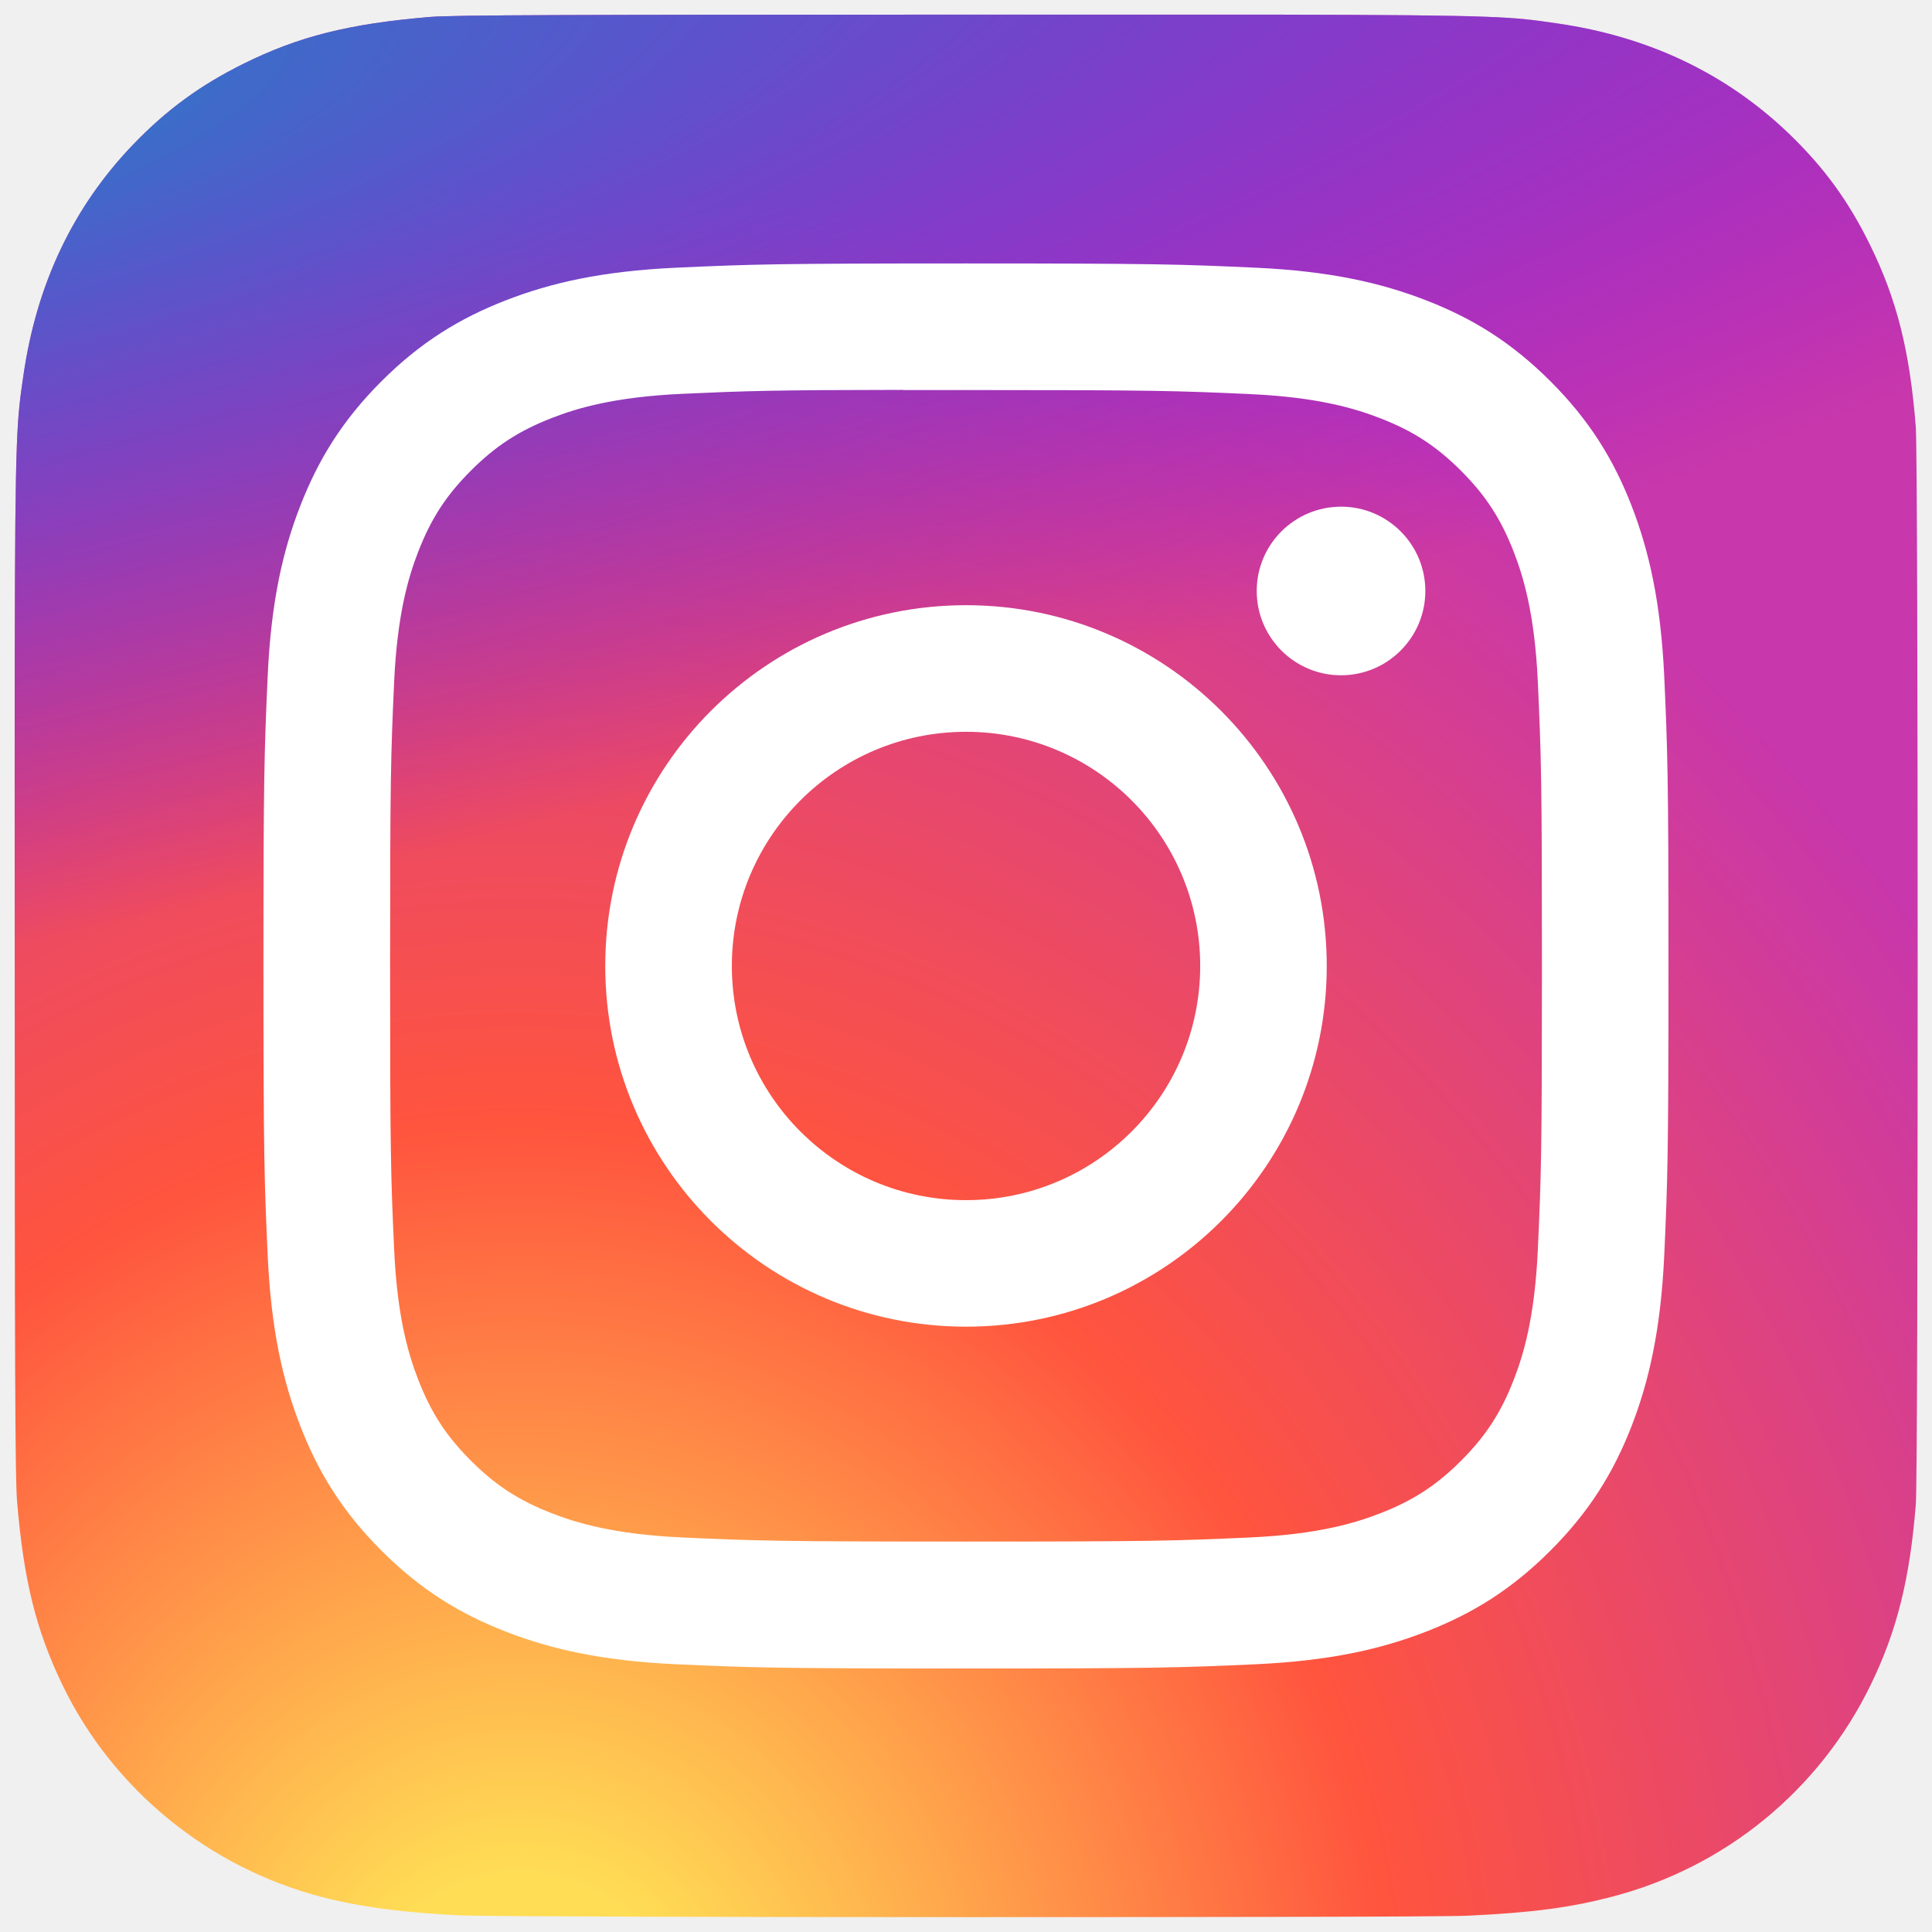
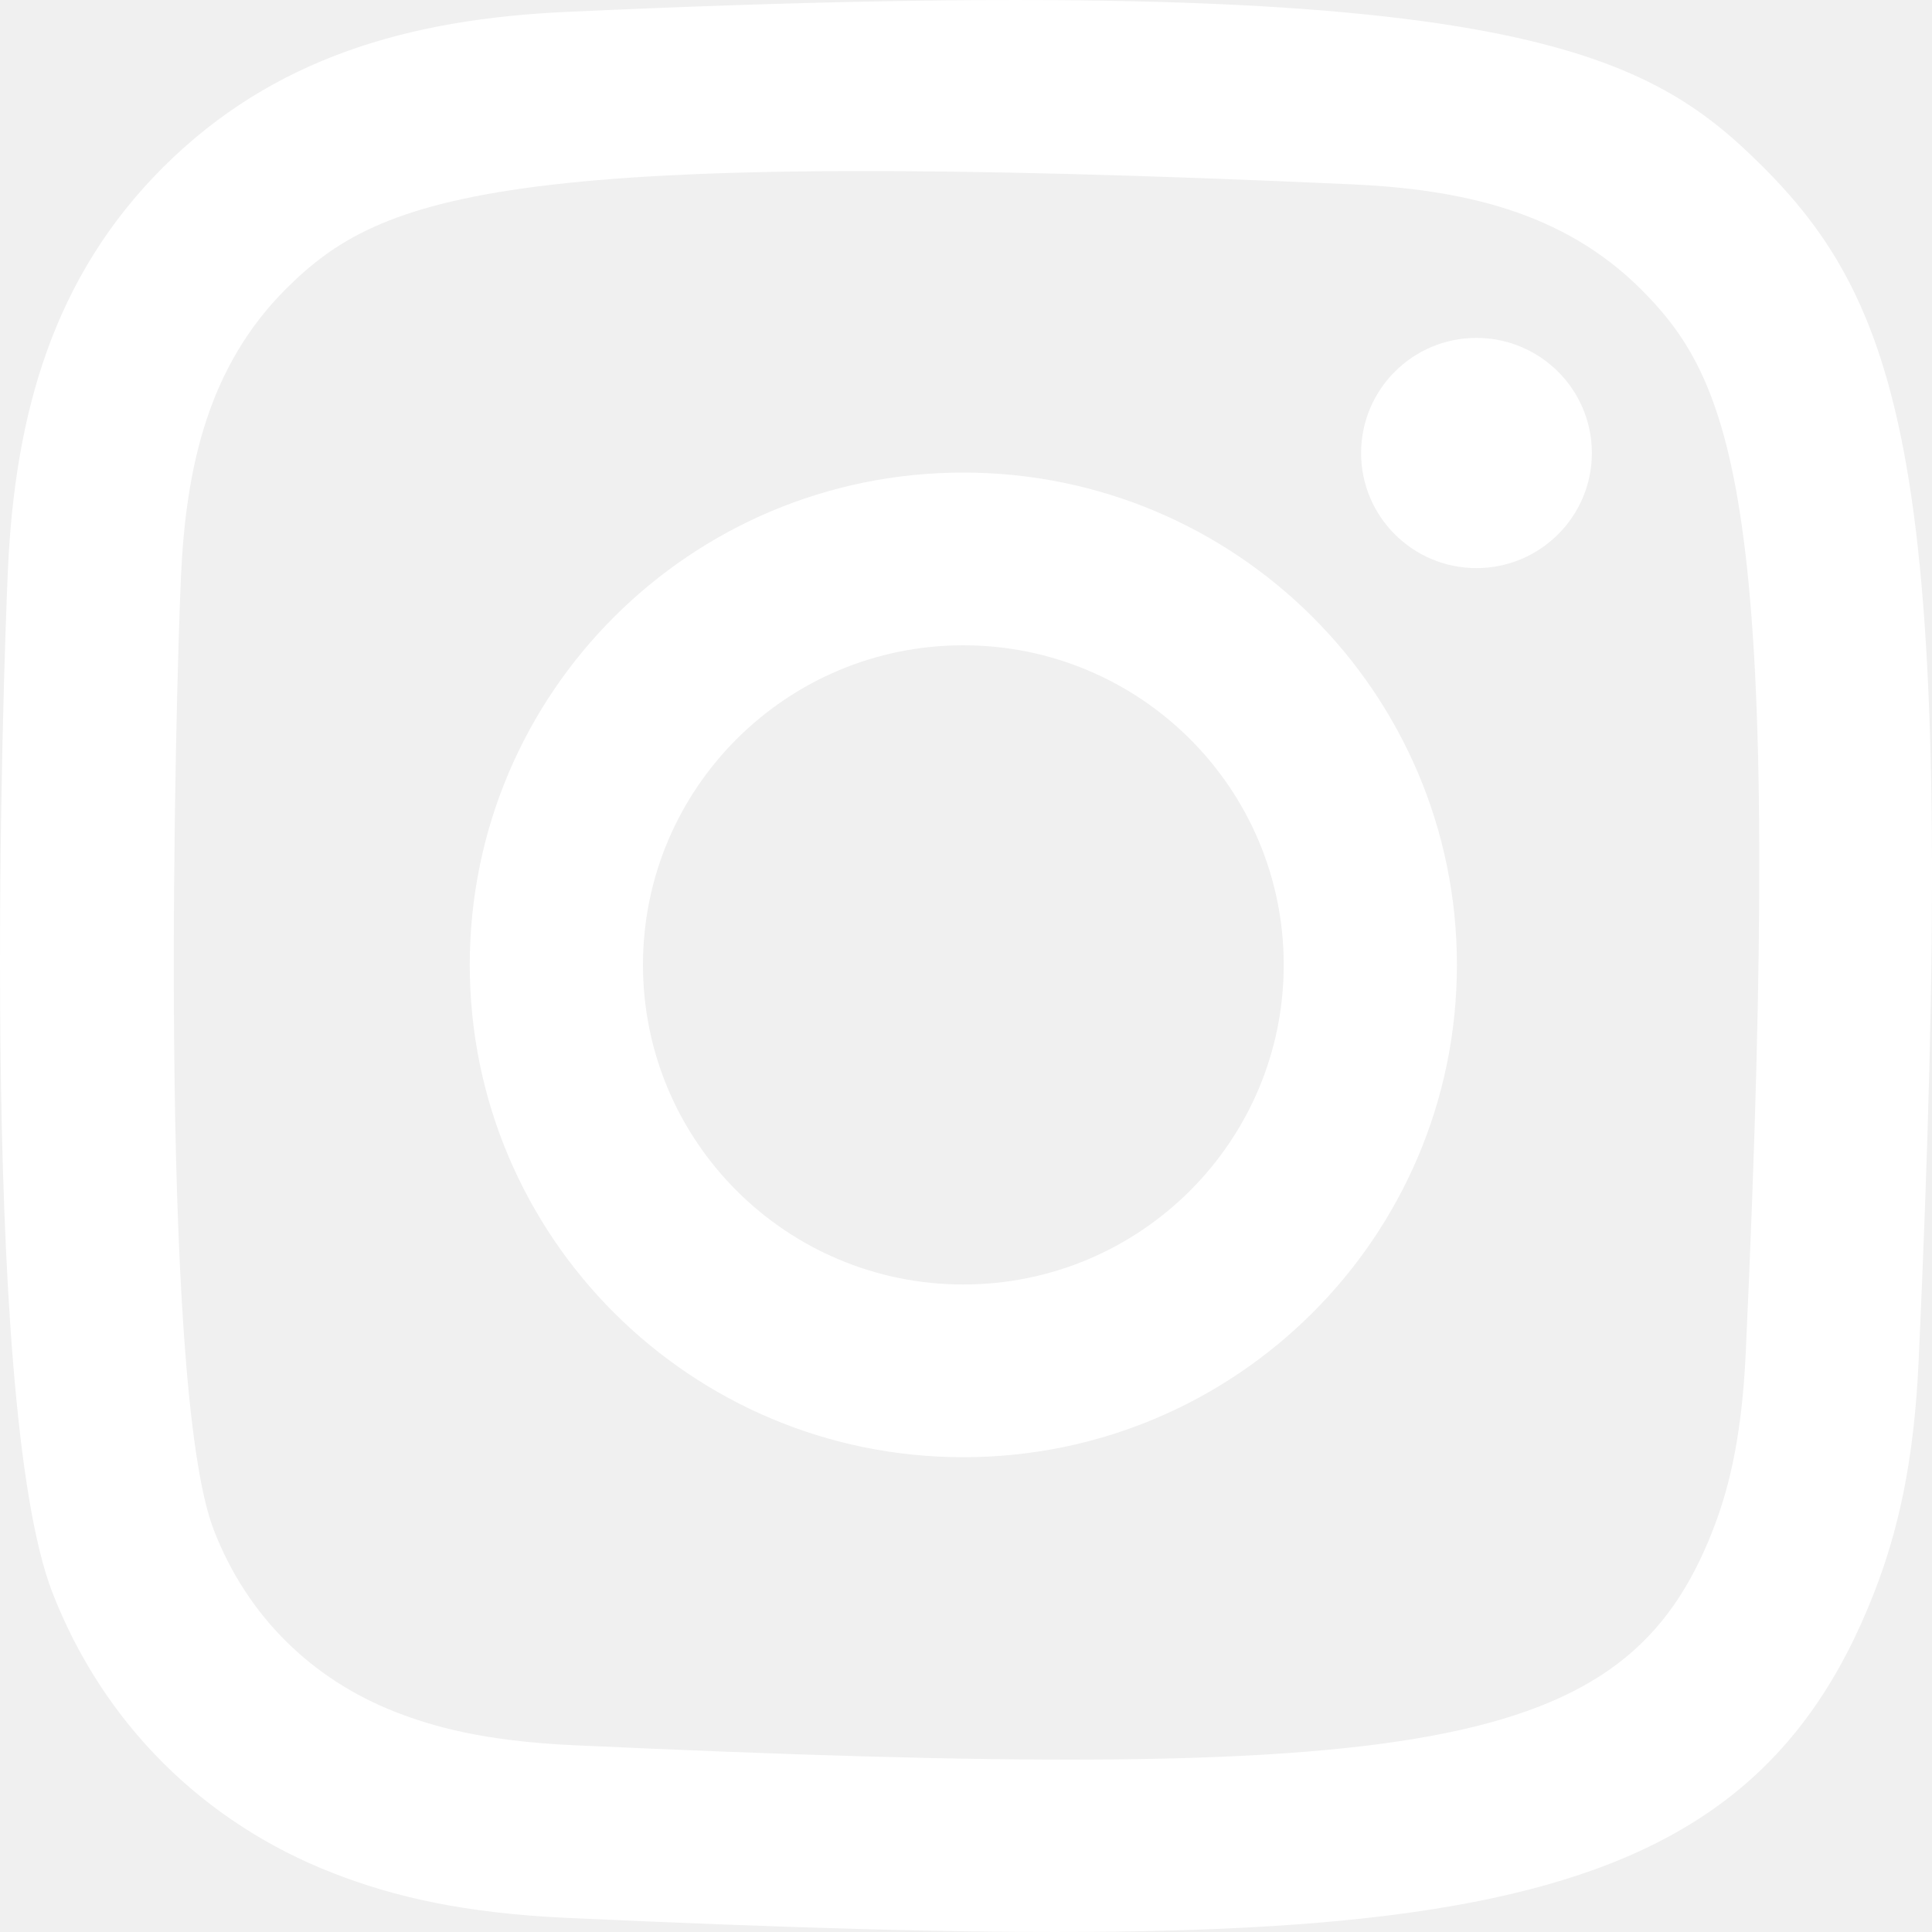
- <svg xmlns="http://www.w3.org/2000/svg" xmlns:xlink="http://www.w3.org/1999/xlink" viewBox="0 0 132.004 132">
+ <svg xmlns="http://www.w3.org/2000/svg" width="800px" height="800px" viewBox="0 0 20 20" version="1.1">
  <defs>
-     <linearGradient id="b">
-       <stop offset="0" stop-color="#3771c8" />
-       <stop stop-color="#3771c8" offset=".128" />
-       <stop offset="1" stop-color="#60f" stop-opacity="0" />
-     </linearGradient>
-     <linearGradient id="a">
-       <stop offset="0" stop-color="#fd5" />
-       <stop offset=".1" stop-color="#fd5" />
-       <stop offset=".5" stop-color="#ff543e" />
-       <stop offset="1" stop-color="#c837ab" />
-     </linearGradient>
-     <radialGradient id="c" cx="158.429" cy="578.088" r="65" xlink:href="#a" gradientUnits="userSpaceOnUse" gradientTransform="matrix(0 -1.98198 1.8439 0 -1031.402 454.004)" fx="158.429" fy="578.088" />
-     <radialGradient id="d" cx="147.694" cy="473.455" r="65" xlink:href="#b" gradientUnits="userSpaceOnUse" gradientTransform="matrix(.17394 .86872 -3.5818 .71718 1648.348 -458.493)" fx="147.694" fy="473.455" />
+ 
  </defs>
-   <path fill="url(#c)" d="M65.03 0C37.888 0 29.95.028 28.407.156c-5.57.463-9.036 1.34-12.812 3.22-2.91 1.445-5.205 3.12-7.47 5.468C4 13.126 1.5 18.394.595 24.656c-.44 3.04-.568 3.66-.594 19.188-.01 5.176 0 11.988 0 21.125 0 27.12.03 35.05.16 36.59.45 5.42 1.3 8.83 3.1 12.56 3.44 7.14 10.01 12.5 17.75 14.5 2.68.69 5.64 1.07 9.44 1.25 1.61.07 18.02.12 34.44.12 16.42 0 32.84-.02 34.41-.1 4.4-.207 6.955-.55 9.78-1.28 7.79-2.01 14.24-7.29 17.75-14.53 1.765-3.64 2.66-7.18 3.065-12.317.088-1.12.125-18.977.125-36.81 0-17.836-.04-35.66-.128-36.78-.41-5.22-1.305-8.73-3.127-12.44-1.495-3.037-3.155-5.305-5.565-7.624C116.9 4 111.64 1.5 105.372.596 102.335.157 101.73.027 86.19 0H65.03z" transform="translate(1.004 1)" />
-   <path fill="url(#d)" d="M65.03 0C37.888 0 29.95.028 28.407.156c-5.57.463-9.036 1.34-12.812 3.22-2.91 1.445-5.205 3.12-7.47 5.468C4 13.126 1.5 18.394.595 24.656c-.44 3.04-.568 3.66-.594 19.188-.01 5.176 0 11.988 0 21.125 0 27.12.03 35.05.16 36.59.45 5.42 1.3 8.83 3.1 12.56 3.44 7.14 10.01 12.5 17.75 14.5 2.68.69 5.64 1.07 9.44 1.25 1.61.07 18.02.12 34.44.12 16.42 0 32.84-.02 34.41-.1 4.4-.207 6.955-.55 9.78-1.28 7.79-2.01 14.24-7.29 17.75-14.53 1.765-3.64 2.66-7.18 3.065-12.317.088-1.12.125-18.977.125-36.81 0-17.836-.04-35.66-.128-36.78-.41-5.22-1.305-8.73-3.127-12.44-1.495-3.037-3.155-5.305-5.565-7.624C116.9 4 111.64 1.5 105.372.596 102.335.157 101.73.027 86.19 0H65.03z" transform="translate(1.004 1)" />
-   <path fill="#fff" d="M66.004 18c-13.036 0-14.672.057-19.792.29-5.11.234-8.598 1.043-11.65 2.23-3.157 1.226-5.835 2.866-8.503 5.535-2.67 2.668-4.31 5.346-5.54 8.502-1.19 3.053-2 6.542-2.23 11.65C18.06 51.327 18 52.964 18 66s.058 14.667.29 19.787c.235 5.11 1.044 8.598 2.23 11.65 1.227 3.157 2.867 5.835 5.536 8.503 2.667 2.67 5.345 4.314 8.5 5.54 3.054 1.187 6.543 1.996 11.652 2.23 5.12.233 6.755.29 19.79.29 13.037 0 14.668-.057 19.788-.29 5.11-.234 8.602-1.043 11.656-2.23 3.156-1.226 5.83-2.87 8.497-5.54 2.67-2.668 4.31-5.346 5.54-8.502 1.18-3.053 1.99-6.542 2.23-11.65.23-5.12.29-6.752.29-19.788 0-13.036-.06-14.672-.29-19.792-.24-5.11-1.05-8.598-2.23-11.65-1.23-3.157-2.87-5.835-5.54-8.503-2.67-2.67-5.34-4.31-8.5-5.535-3.06-1.187-6.55-1.996-11.66-2.23-5.12-.233-6.75-.29-19.79-.29zm-4.306 8.65c1.278-.002 2.704 0 4.306 0 12.816 0 14.335.046 19.396.276 4.68.214 7.22.996 8.912 1.653 2.24.87 3.837 1.91 5.516 3.59 1.68 1.68 2.72 3.28 3.592 5.52.657 1.69 1.44 4.23 1.653 8.91.23 5.06.28 6.58.28 19.39s-.05 14.33-.28 19.39c-.214 4.68-.996 7.22-1.653 8.91-.87 2.24-1.912 3.835-3.592 5.514-1.68 1.68-3.275 2.72-5.516 3.59-1.69.66-4.232 1.44-8.912 1.654-5.06.23-6.58.28-19.396.28-12.817 0-14.336-.05-19.396-.28-4.68-.216-7.22-.998-8.913-1.655-2.24-.87-3.84-1.91-5.52-3.59-1.68-1.68-2.72-3.276-3.592-5.517-.657-1.69-1.44-4.23-1.653-8.91-.23-5.06-.276-6.58-.276-19.398s.046-14.33.276-19.39c.214-4.68.996-7.22 1.653-8.912.87-2.24 1.912-3.84 3.592-5.52 1.68-1.68 3.28-2.72 5.52-3.592 1.692-.66 4.233-1.44 8.913-1.655 4.428-.2 6.144-.26 15.09-.27zm29.928 7.97c-3.18 0-5.76 2.577-5.76 5.758 0 3.18 2.58 5.76 5.76 5.76 3.18 0 5.76-2.58 5.76-5.76 0-3.18-2.58-5.76-5.76-5.76zm-25.622 6.73c-13.613 0-24.65 11.037-24.65 24.65 0 13.613 11.037 24.645 24.65 24.645C79.617 90.645 90.65 79.613 90.65 66S79.616 41.35 66.003 41.35zm0 8.65c8.836 0 16 7.163 16 16 0 8.836-7.164 16-16 16-8.837 0-16-7.164-16-16 0-8.837 7.163-16 16-16z" />
+   <g id="Page-1" stroke="none" stroke-width="1" fill="none" fill-rule="evenodd">
+     <g id="Dribbble-Light-Preview" transform="translate(-340, -7439)" fill="#ffffff">
+       <g id="icons" transform="translate(56, 160)">
+         <path d="M289.87,7279.123 C288.242,7279.196 286.831,7279.594 285.691,7280.729 C284.548,7281.869 284.155,7283.286 284.082,7284.897 C284.036,7285.902 283.768,7293.498 284.544,7295.49 C285.068,7296.834 286.098,7297.867 287.455,7298.393 C288.088,7298.639 288.81,7298.805 289.87,7298.854 C298.73,7299.255 302.015,7299.037 303.4,7295.49 C303.646,7294.859 303.815,7294.137 303.862,7293.08 C304.267,7284.197 303.796,7282.271 302.252,7280.729 C301.027,7279.507 299.586,7278.675 289.87,7279.123 M289.951,7297.067 C288.981,7297.024 288.455,7296.862 288.103,7296.726 C287.22,7296.383 286.556,7295.722 286.215,7294.843 C285.624,7293.329 285.82,7286.14 285.873,7284.977 C285.924,7283.837 286.155,7282.796 286.959,7281.992 C287.954,7281 289.24,7280.513 297.993,7280.908 C299.135,7280.96 300.179,7281.19 300.985,7281.992 C301.98,7282.985 302.474,7284.28 302.072,7293 C302.028,7293.968 301.866,7294.493 301.73,7294.843 C300.829,7297.151 298.757,7297.471 289.951,7297.067 M298.09,7283.69 C298.09,7284.347 298.624,7284.881 299.284,7284.881 C299.943,7284.881 300.479,7284.347 300.479,7283.69 C300.479,7283.032 299.943,7282.498 299.284,7282.498 C298.624,7282.498 298.09,7283.032 298.09,7283.69 M288.863,7288.988 C288.863,7291.803 291.15,7294.085 293.972,7294.085 C296.794,7294.085 299.082,7291.803 299.082,7288.988 C299.082,7286.173 296.794,7283.892 293.972,7283.892 C291.15,7283.892 288.863,7286.173 288.863,7288.988 M290.656,7288.988 C290.656,7287.162 292.14,7285.68 293.972,7285.68 C295.804,7285.68 297.289,7287.162 297.289,7288.988 C297.289,7290.815 295.804,7292.297 293.972,7292.297 C292.14,7292.297 290.656,7290.815 290.656,7288.988" id="instagram-[#167]">
+ 
+         </path>
+       </g>
+     </g>
+   </g>
</svg>
